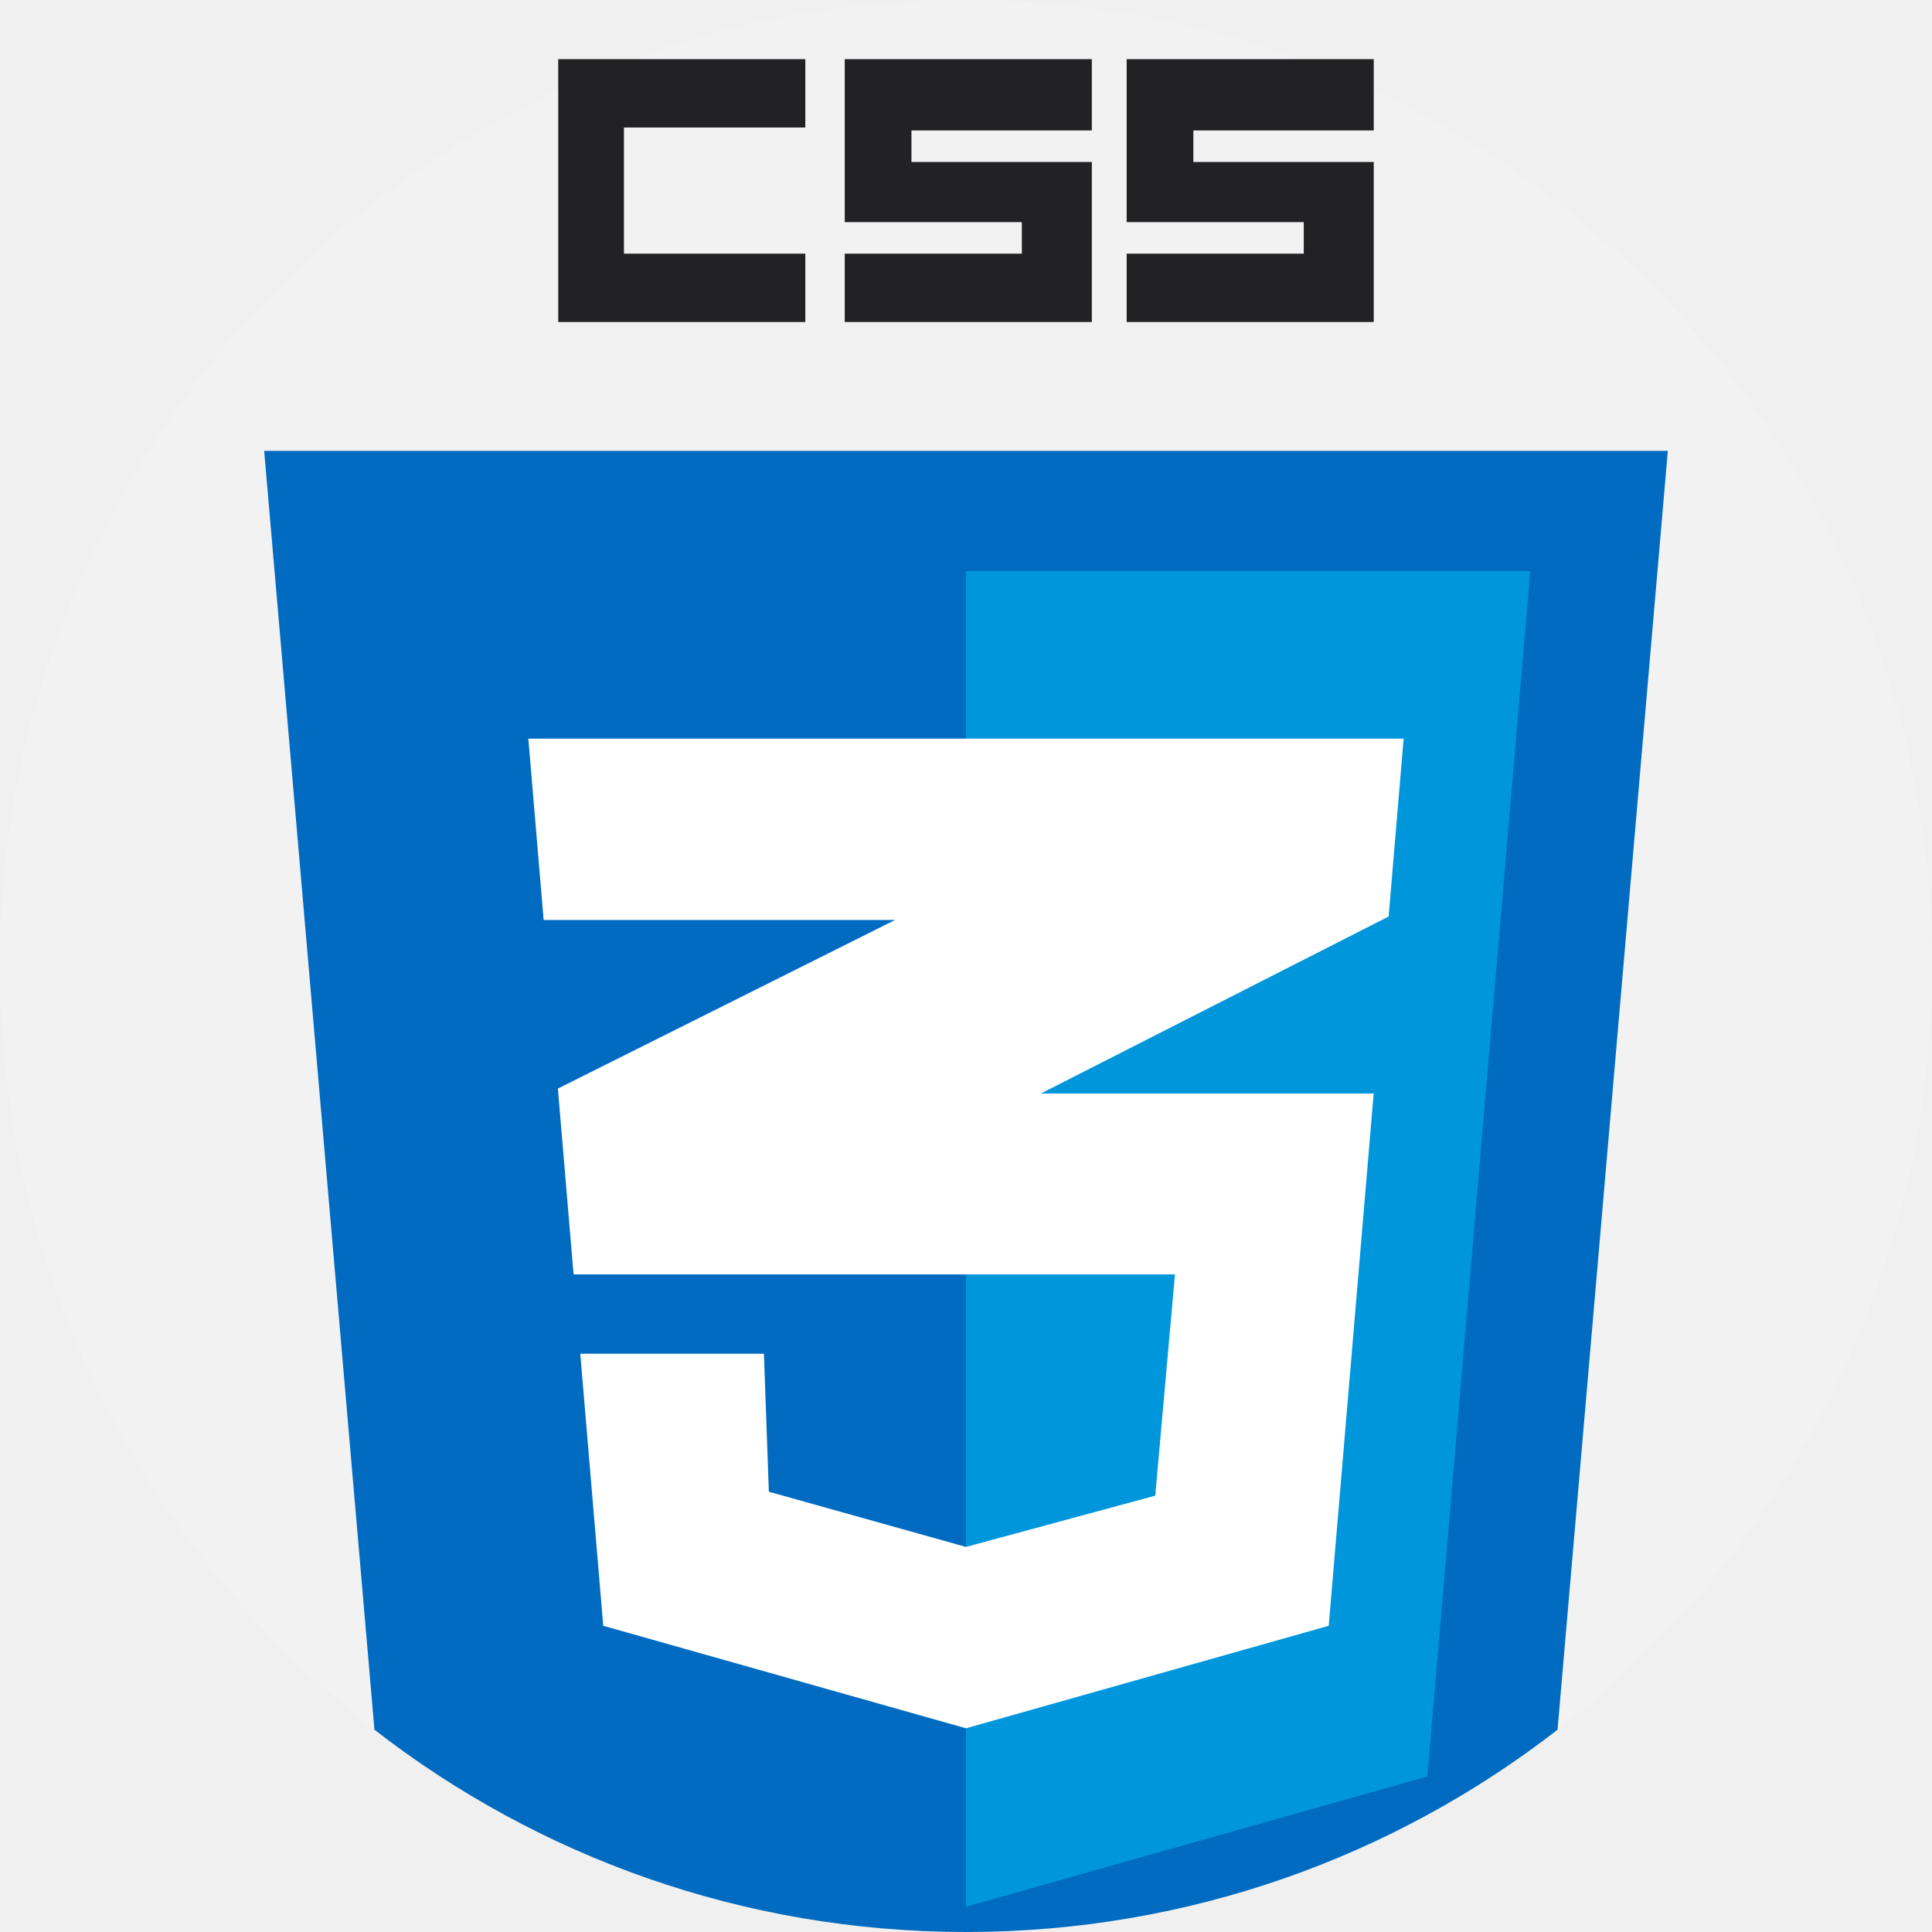
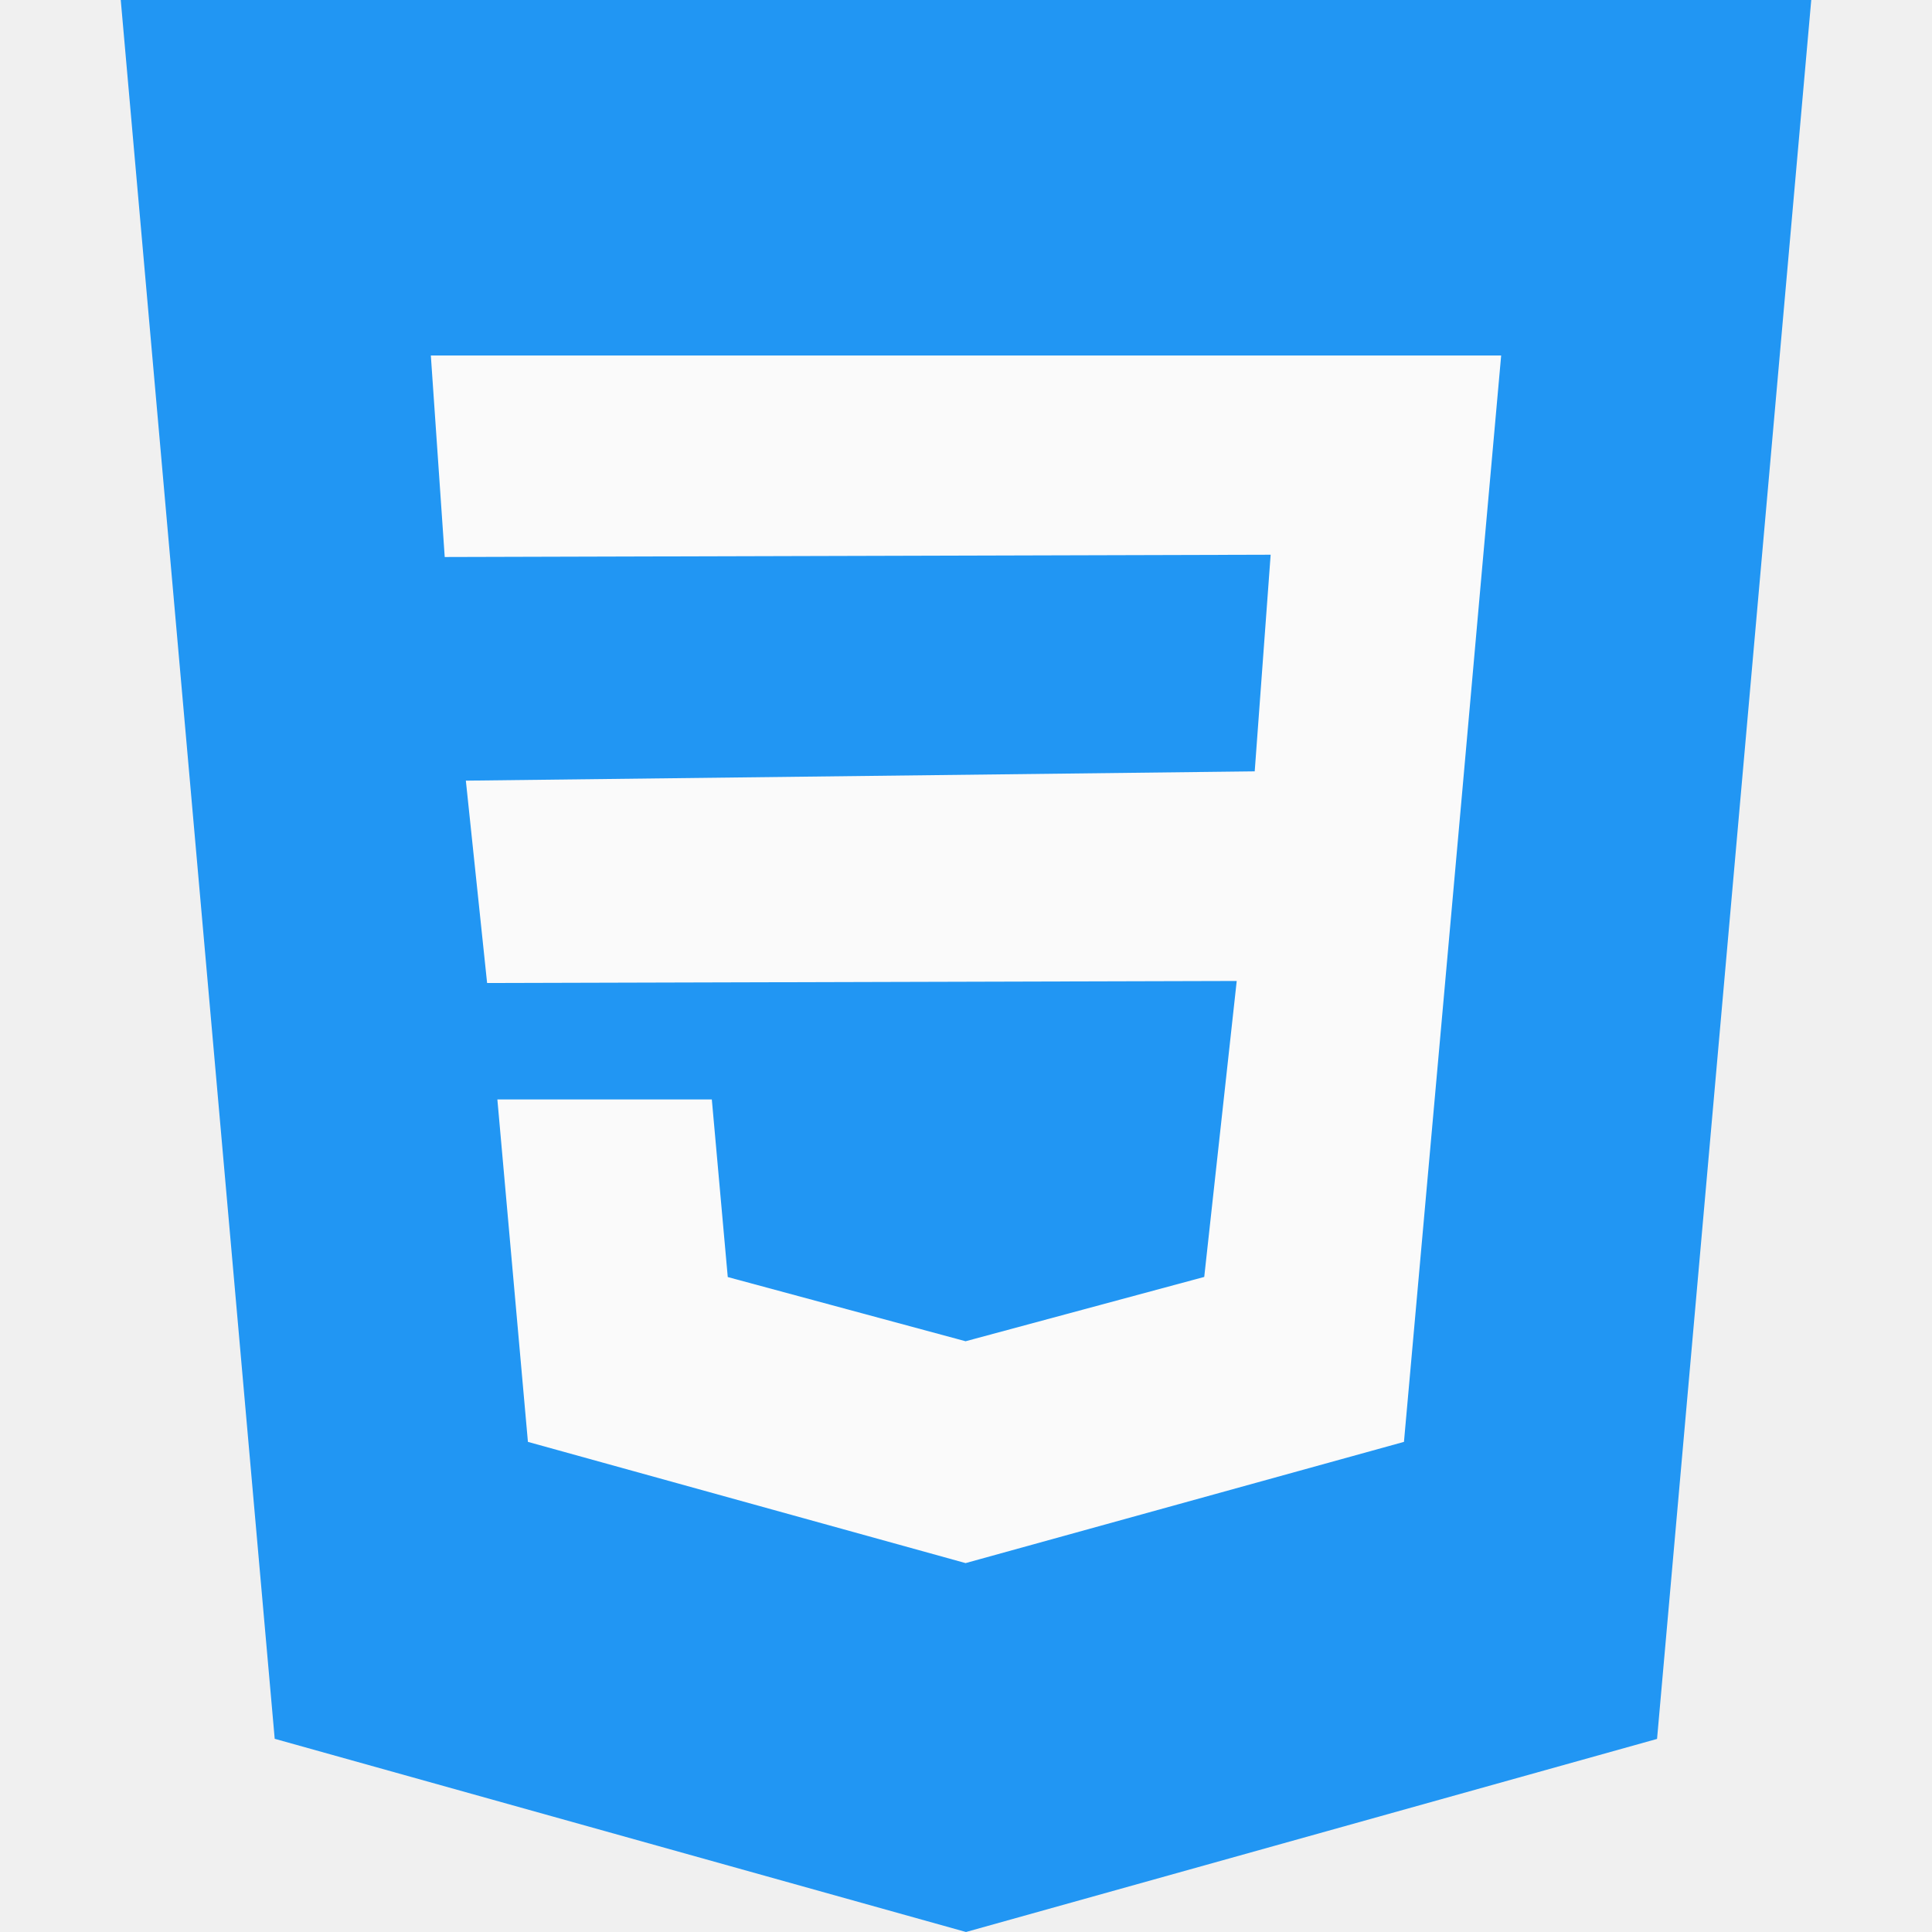
<svg xmlns="http://www.w3.org/2000/svg" version="1.1" id="Capa_1" x="0px" y="0px" viewBox="0 0 512 512" style="enable-background:new 0 0 512 512;" xml:space="preserve">
-   <path style="fill:#F2F2F2;" d="M512,256c0,82.317-38.86,155.564-99.234,202.397C369.455,492.001,315.068,512,256,512  s-113.455-19.999-156.766-53.603C38.86,411.564,0,338.317,0,256C0,114.615,114.615,0,256,0S512,114.615,512,256z" />
-   <path style="fill:#006BC0;" d="M441.992,119.474l-29.226,338.923C369.455,492.001,315.068,512,256,512  s-113.455-19.999-156.766-53.603L70.008,119.474H441.992z" />
-   <polygon style="fill:#0096DC;" points="255.997,151.338 255.997,505.296 378.269,470.777 405.545,151.338 " />
-   <polygon style="fill:#FFFFFF;" points="364.036,289.787 275.85,289.787 367.999,242.89 371.981,195.746 140.013,195.746   144.072,243.811 237.189,243.811 147.845,288.484 152.002,337.723 152.002,337.723 311.376,337.723 306.152,396.366 255.997,409.95   203.752,395.321 202.446,358.75 153.778,358.75 159.866,430.848 255.997,458.015 352.127,430.848 364.039,289.779 " />
-   <g>
-     <polygon style="fill:#222123;" points="165.352,67.224 165.352,33.787 213.417,33.787 213.417,15.676 147.937,15.676    147.937,85.335 213.417,85.335 213.417,67.224  " />
-     <polygon style="fill:#222123;" points="241.542,42.93 241.542,34.57 289.347,34.57 289.347,33.787 289.347,15.676 223.866,15.676    223.866,58.864 270.799,58.864 270.799,67.224 223.866,67.224 223.866,85.335 289.347,85.335 289.347,67.224 289.347,42.93  " />
-     <polygon style="fill:#222123;" points="316.252,42.93 316.252,34.57 364.056,34.57 364.056,33.787 364.056,15.676 298.576,15.676    298.576,58.864 345.509,58.864 345.509,67.224 298.576,67.224 298.576,85.335 364.056,85.335 364.056,67.224 364.056,42.93  " />
-   </g>
+   <polygon style="fill:#2196F3;" points="32,0 72.8,460.8 256,512 439.136,460.832 480,0 " />
+   <polygon style="fill:#FAFAFA;" points="392.768,150.688 387.616,208.576 372.064,382.112 256,414.208 255.904,414.24   139.904,382.112 131.808,291.36 188.64,291.36 192.864,338.432 255.936,355.456 255.968,355.424 319.136,338.4 327.744,259.968   129.088,260.512 123.456,206.88 332.512,204.416 336.736,147.008 117.856,147.616 114.176,94.208 256,94.208 397.824,94.208 " />
  <g>
</g>
  <g>
</g>
  <g>
</g>
  <g>
</g>
  <g>
</g>
  <g>
</g>
  <g>
</g>
  <g>
</g>
  <g>
</g>
  <g>
</g>
  <g>
</g>
  <g>
</g>
  <g>
</g>
  <g>
</g>
  <g>
</g>
</svg>
